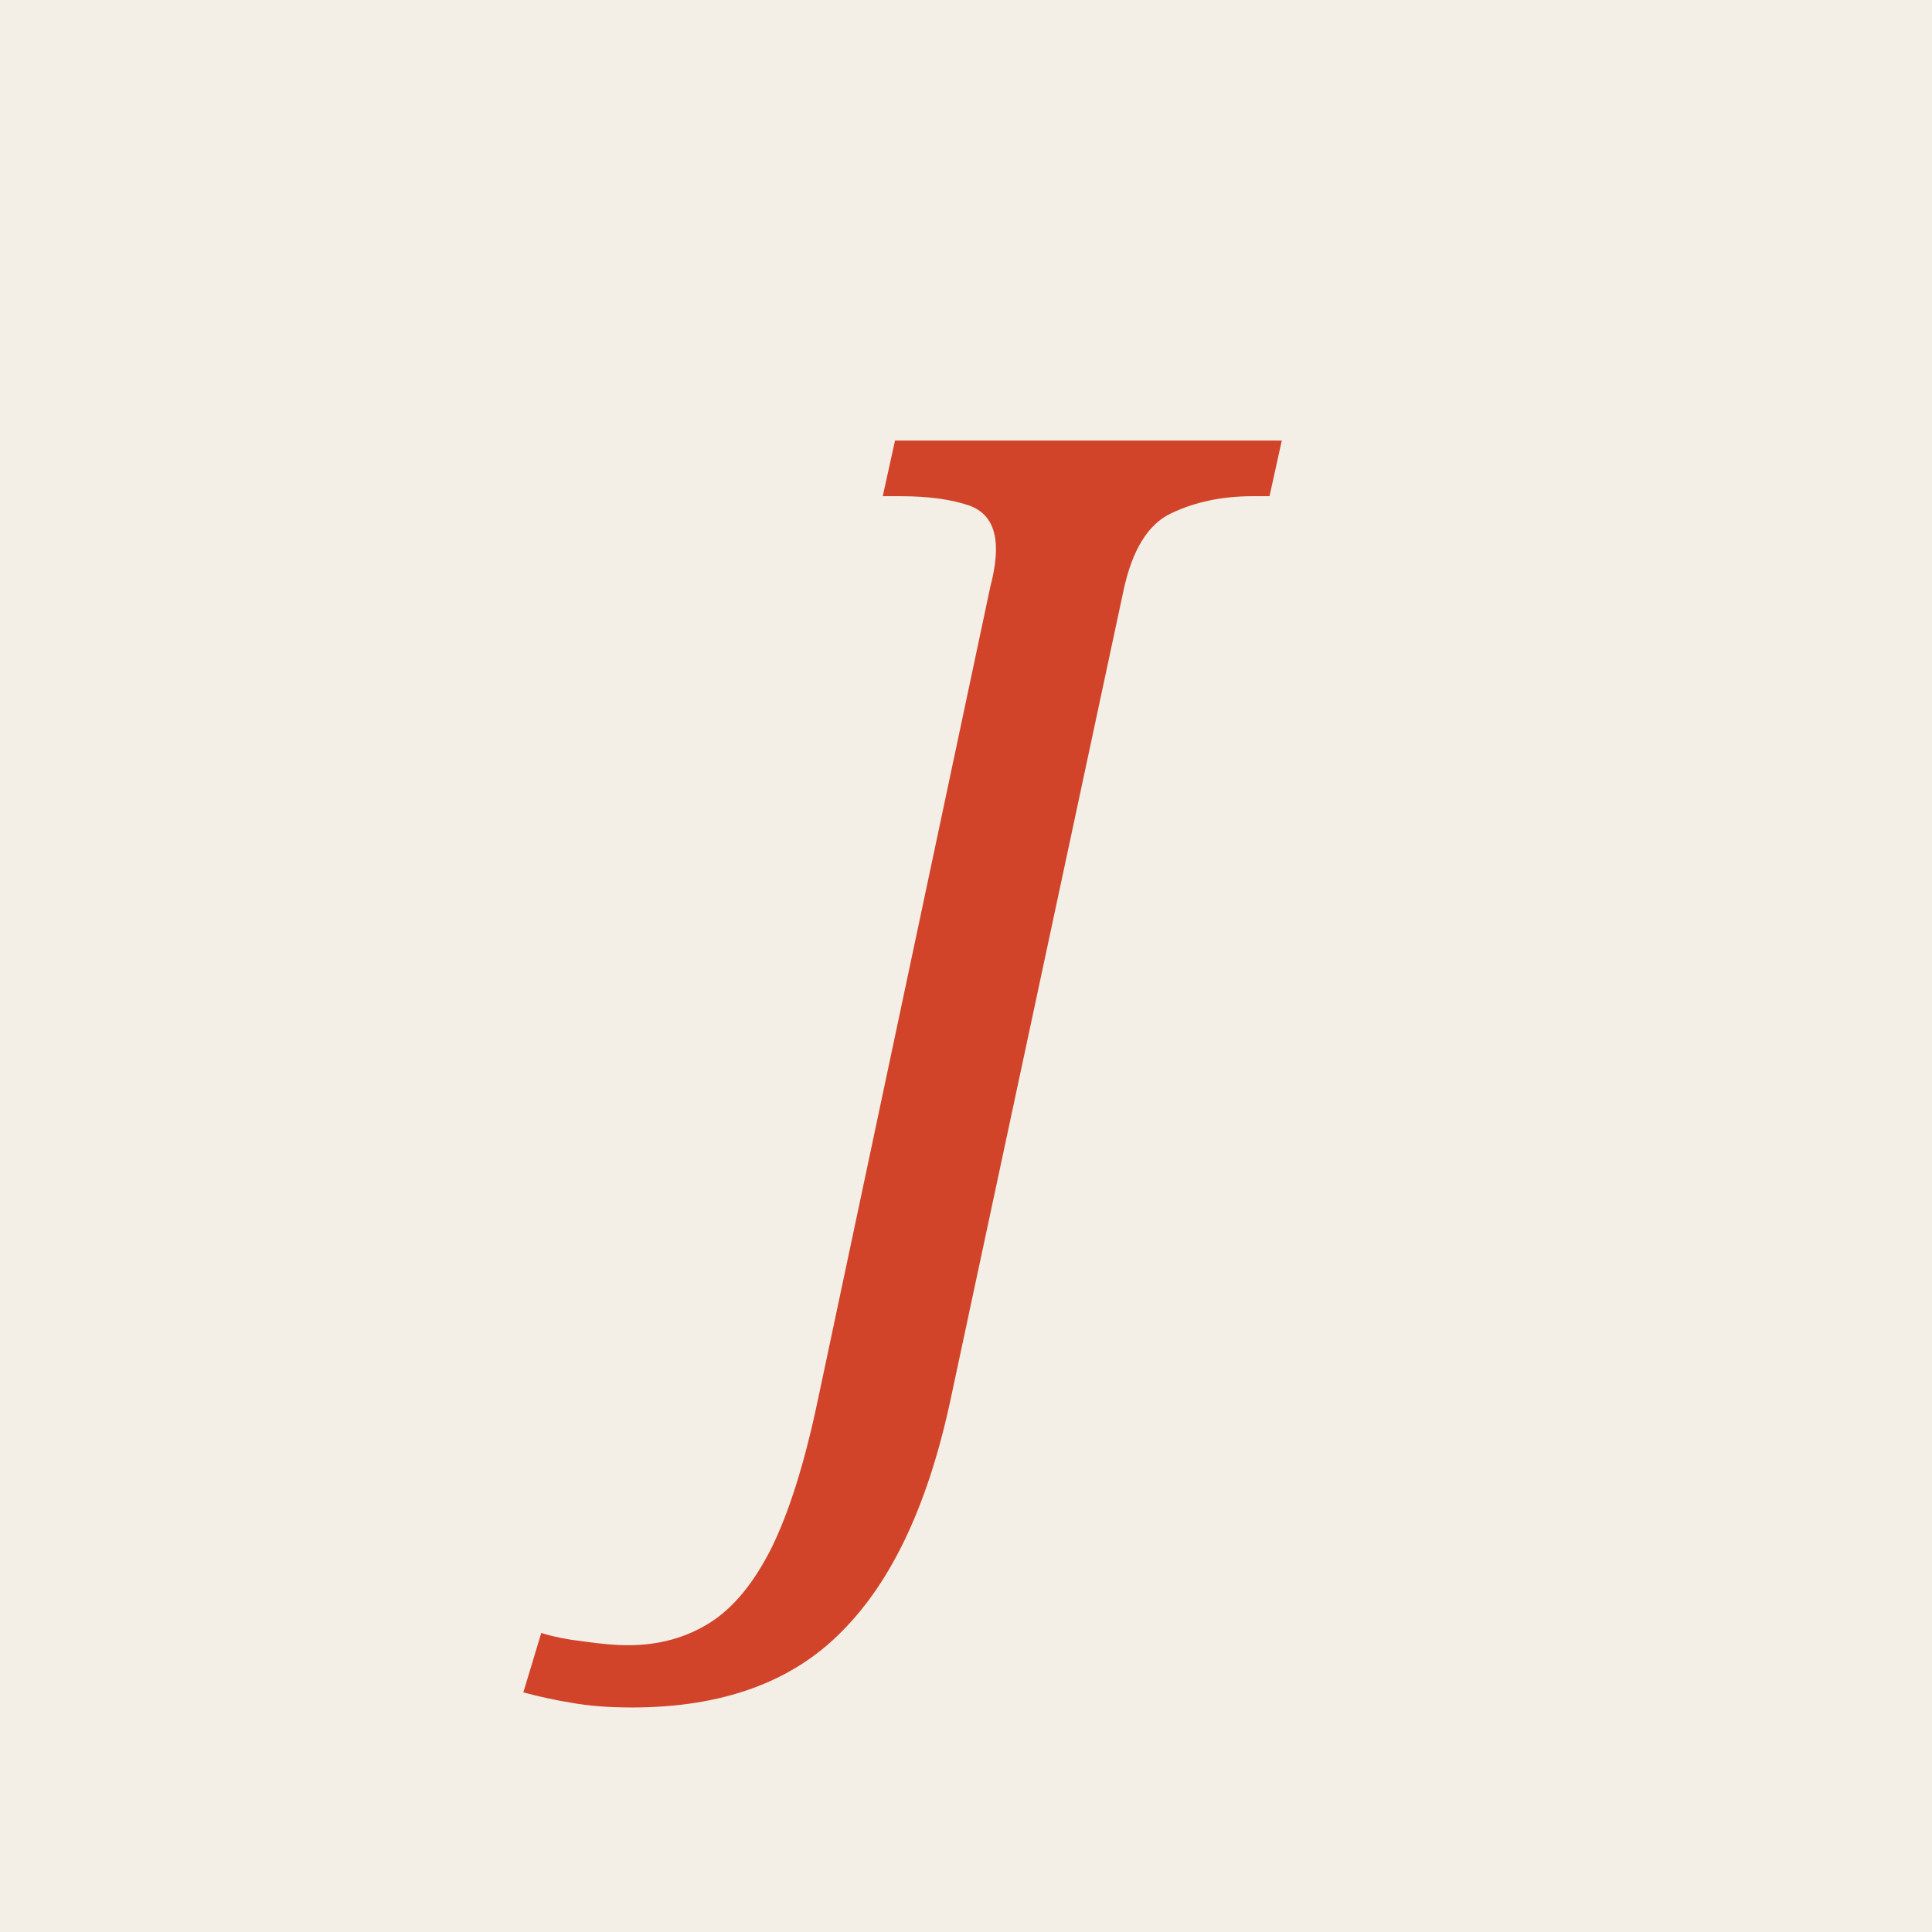
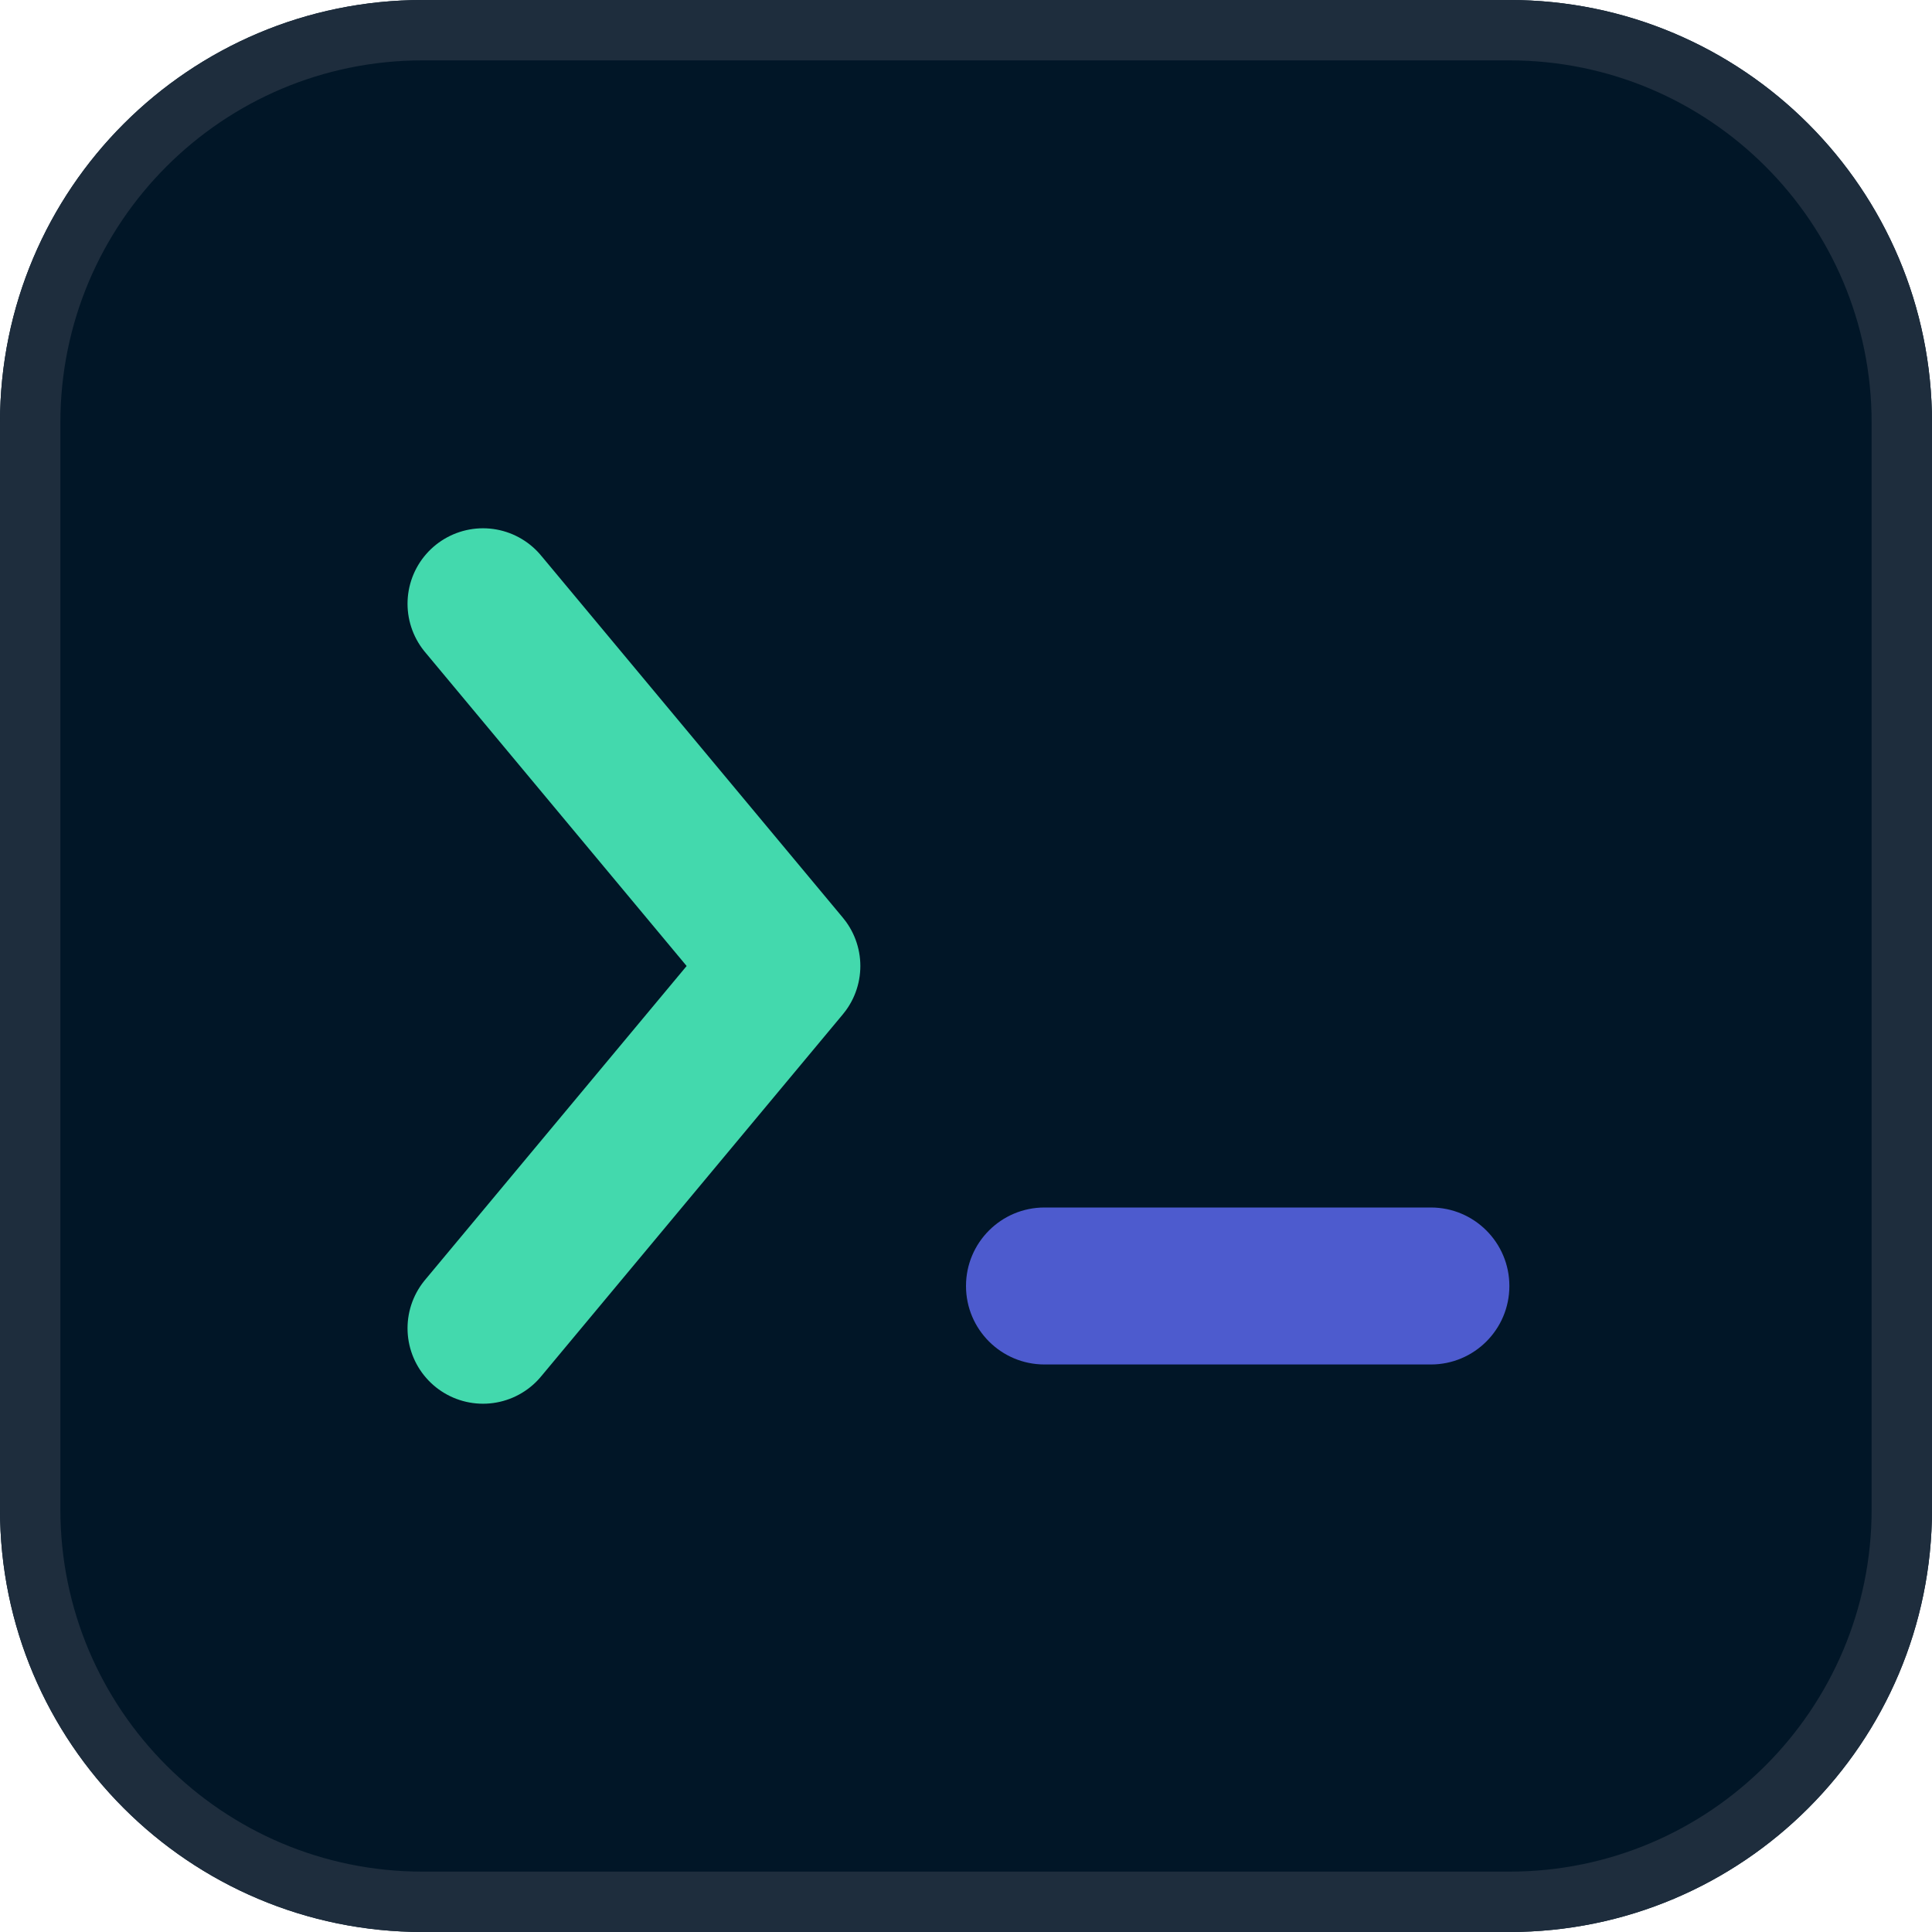
<svg xmlns="http://www.w3.org/2000/svg" viewBox="0 0 32 32">
-   <rect width="32" height="32" fill="#f3efe6" />
-   <text x="16" y="23" font-family="Georgia, serif" font-size="22" font-style="italic" text-anchor="middle" fill="#d2442a">J</text>
+   <rect width="32" height="32" rx="7" fill="#011627" />
+   <rect x="0.5" y="0.5" width="31" height="31" rx="6.5" fill="none" stroke="#1E2D3D" />
+   <path d="M8 10l5 6-5 6" fill="none" stroke="#43D9AD" stroke-width="2.5" stroke-linecap="round" stroke-linejoin="round" />
+   <rect x="16" y="20" width="9" height="2.6" rx="1.3" fill="#4D5BCE" />
</svg>
